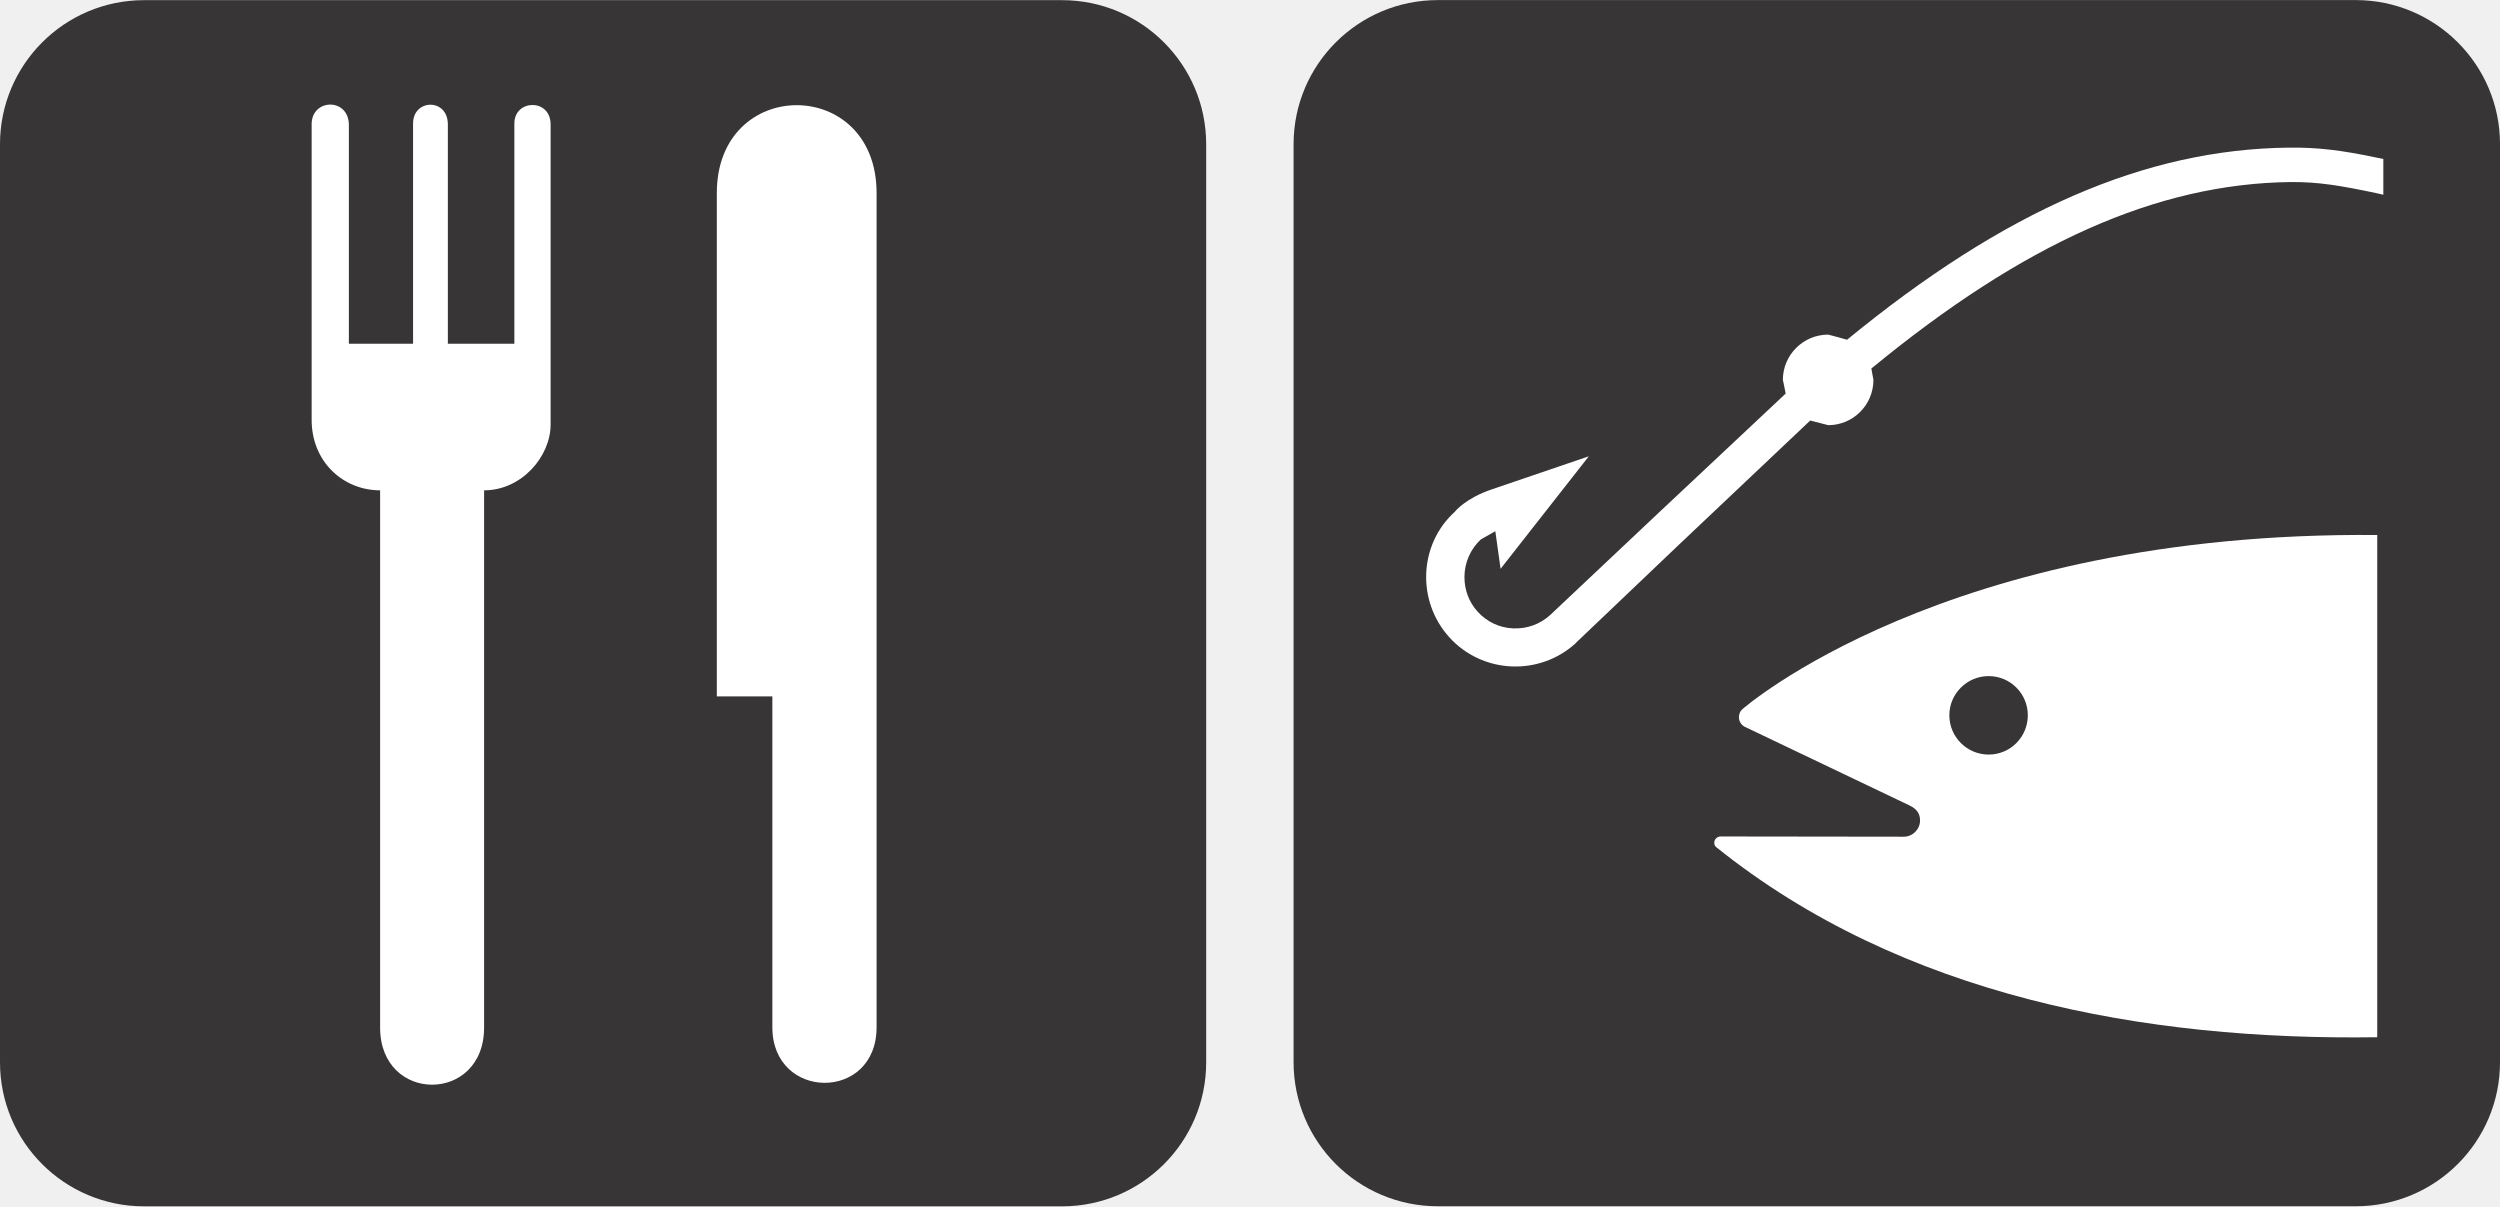
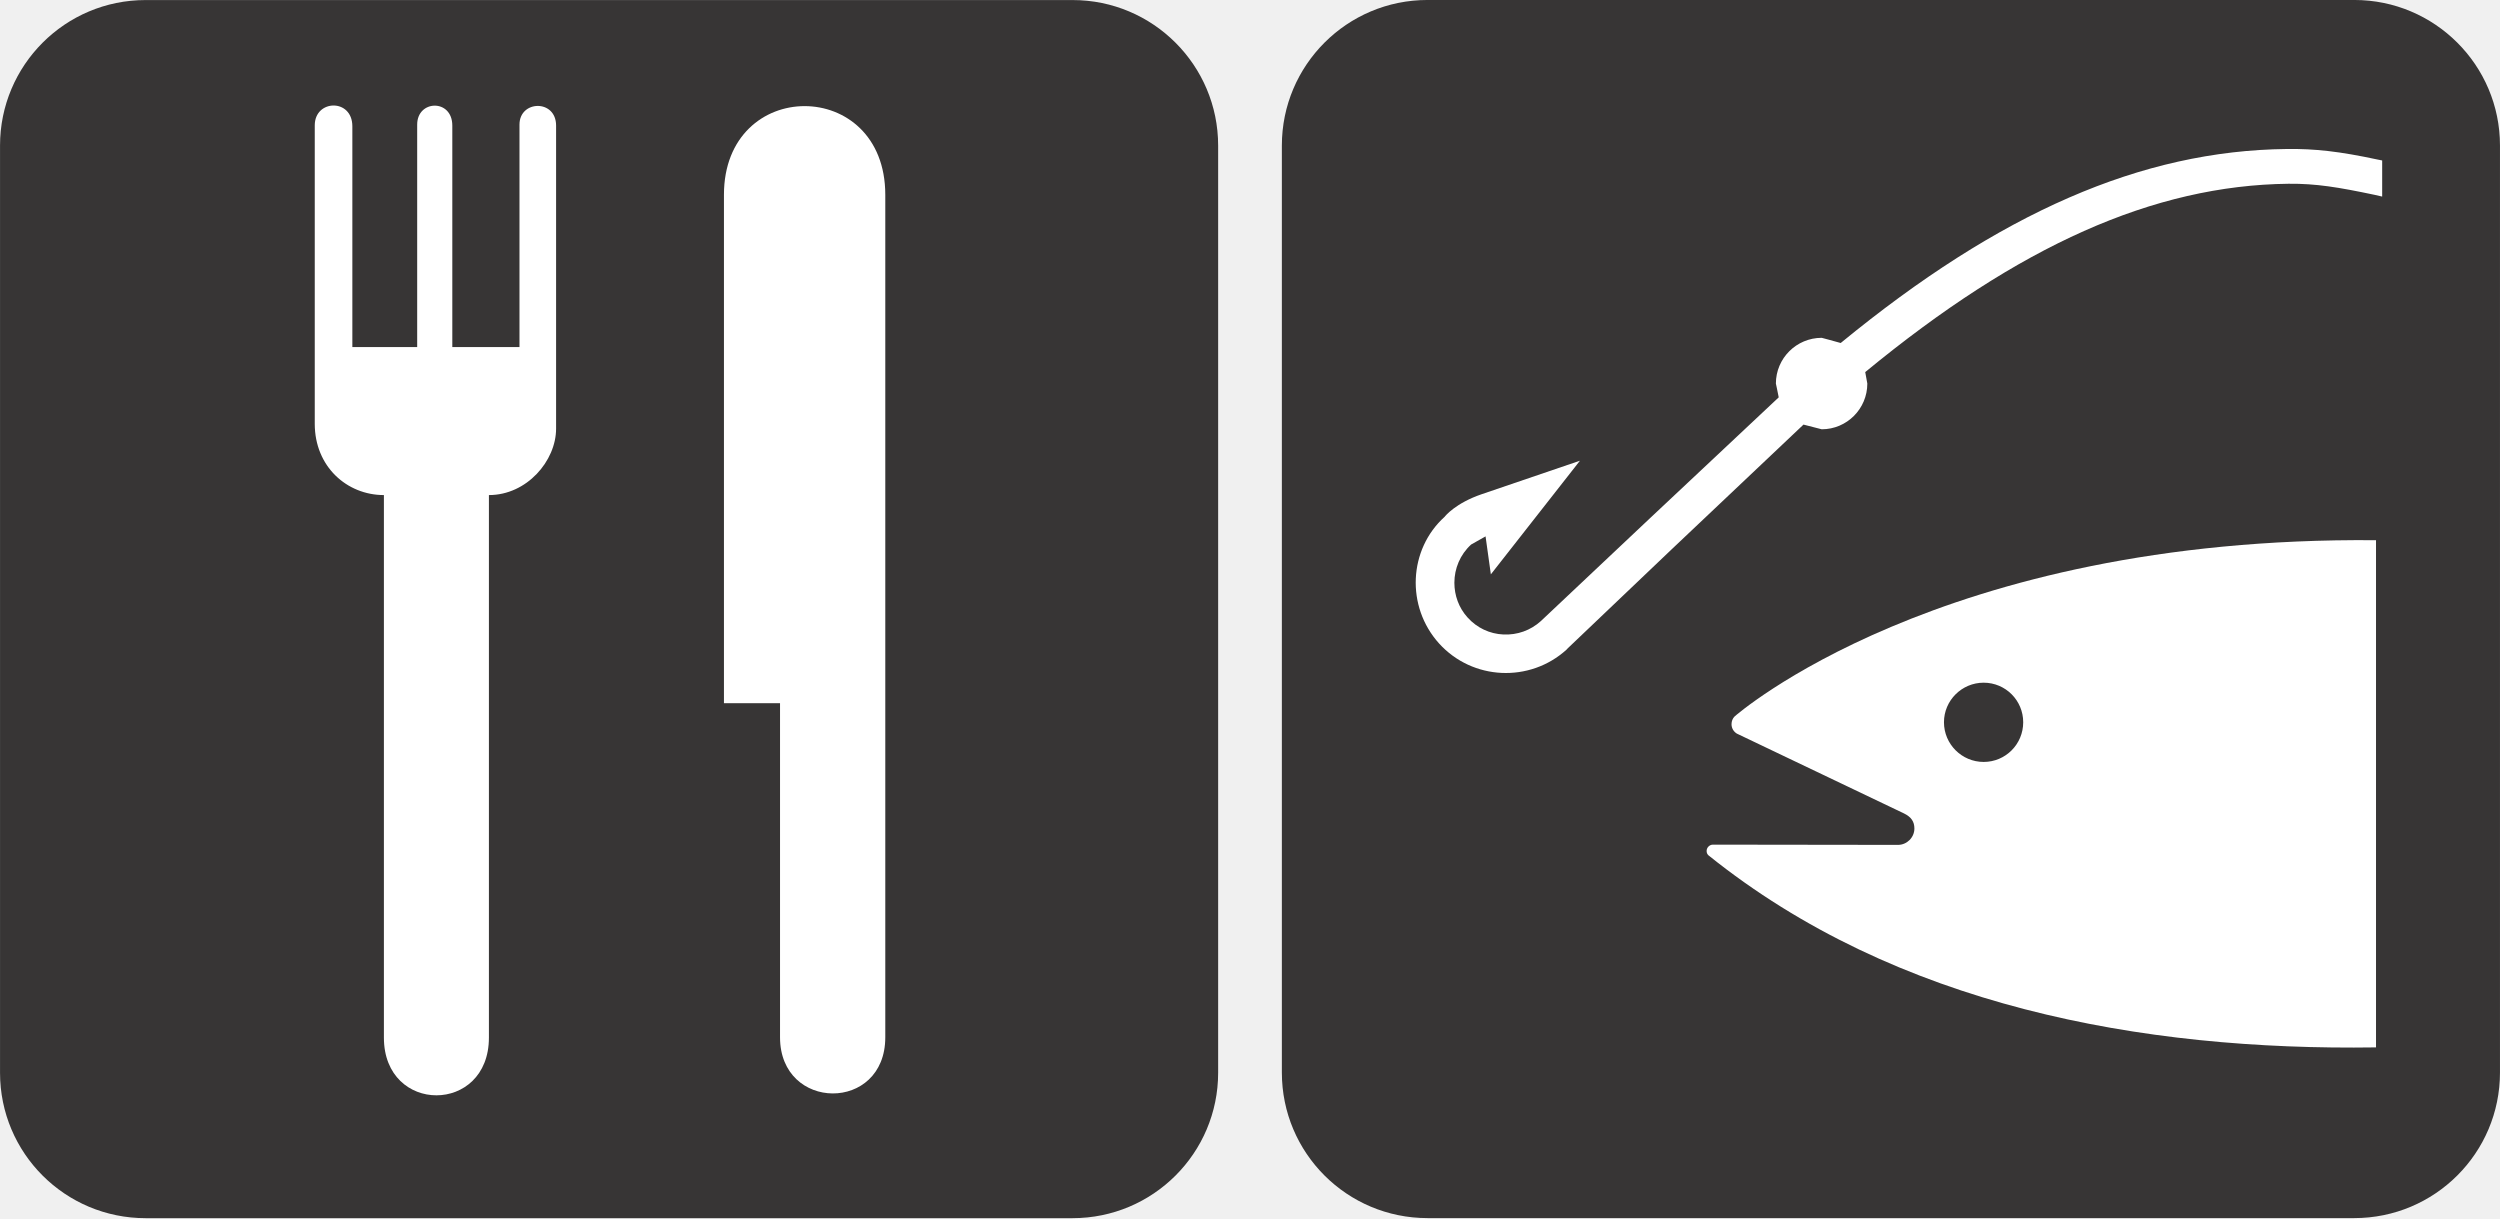
- <svg xmlns="http://www.w3.org/2000/svg" width="7.226mm" height="3.487mm" viewBox="0 0 25.605 12.354" id="svg3349" version="1.1">
+ <svg xmlns="http://www.w3.org/2000/svg" width="14.311mm" height="6.973mm" viewBox="0 0 50.708 24.708" id="svg3349" version="1.1">
  <defs id="defs3351" />
-   <g id="layer1" transform="translate(-127.9112,-443.4159)">
-     <g id="g3476" transform="translate(0,3.6865015e-5)">
-       <g id="g20619" transform="matrix(1.25,0,0,-1.25,83.10383,1656.878)">
-         <g id="g7298" transform="translate(37.0264,970.5689)">
-           <path d="m 0,0 c -0.54,0 -0.98,-0.44 -0.98,-0.981 l 0,-7.522 c 0,-0.54 0.44,-0.979 0.98,-0.979 l 7.521,0 c 0.541,0 0.981,0.439 0.981,0.979 l 0,7.522 C 8.502,-0.44 8.062,0 7.521,0 L 0,0 Z" style="fill:#ffffff;fill-opacity:1;fill-rule:nonzero;stroke:none" id="path7300" />
-         </g>
-         <g id="g7302" transform="translate(44.5479,960.8863)">
-           <path d="m 0,0 c 0.652,0 1.181,0.528 1.181,1.18 l 0,7.522 C 1.181,9.354 0.652,9.883 0,9.883 l -7.521,0 c -0.653,0 -1.181,-0.529 -1.181,-1.181 l 0,-7.522 C -8.702,0.528 -8.174,0 -7.521,0 L 0,0 Z" style="fill:#373535;fill-opacity:1;fill-rule:nonzero;stroke:none" id="path7304" />
-         </g>
-         <g id="g7306" transform="translate(40.3574,967.292)">
-           <path d="m 0,0 c 0,-0.261 -0.237,-0.539 -0.545,-0.539 l 0,-4.402 c 0,-0.624 -0.852,-0.624 -0.852,0 l 0,4.402 c -0.3,0 -0.561,0.231 -0.561,0.578 l 0,2.422 c 0,0.211 0.305,0.22 0.305,-0.008 l 0,-1.791 0.255,0 0.294,0 -0.023,0 0,1.805 c 0,0.202 0.285,0.21 0.285,-0.008 l 0,-1.797 0.545,0 0,1.805 C -0.297,2.666 0,2.674 0,2.459 L 0,0 Z" style="fill:#ffffff;fill-opacity:1;fill-rule:nonzero;stroke:none" id="path7308" />
-         </g>
-         <g id="g7310" transform="translate(43.0283,969.1895)">
-           <path d="m 0,0 0,-6.836 c 0,-0.611 -0.854,-0.603 -0.854,0 l 0,2.711 -0.455,0 0,4.125 C -1.309,0.959 0,0.959 0,0" style="fill:#ffffff;fill-opacity:1;fill-rule:nonzero;stroke:none" id="path7312" />
+   <g id="layer1" transform="translate(-102.8356,-430.4117)">
+     <g id="g3348">
+       <g transform="matrix(2.00004,0,0,2.00004,-152.992,-456.4379)" id="g3476">
+         <g transform="matrix(1.25,0,0,-1.25,83.10383,1656.878)" id="g20619">
+           <g transform="translate(37.0264,970.5689)" id="g7298">
+             <path id="path7300" style="fill:#ffffff;fill-opacity:1;fill-rule:nonzero;stroke:none" d="m 0,0 c -0.54,0 -0.98,-0.44 -0.98,-0.981 l 0,-7.522 c 0,-0.54 0.44,-0.979 0.98,-0.979 l 7.521,0 c 0.541,0 0.981,0.439 0.981,0.979 l 0,7.522 C 8.502,-0.44 8.062,0 7.521,0 L 0,0 Z" />
+           </g>
+           <g transform="translate(44.5479,960.8863)" id="g7302">
+             <path id="path7304" style="fill:#373535;fill-opacity:1;fill-rule:nonzero;stroke:none" d="m 0,0 c 0.652,0 1.181,0.528 1.181,1.18 l 0,7.522 C 1.181,9.354 0.652,9.883 0,9.883 l -7.521,0 c -0.653,0 -1.181,-0.529 -1.181,-1.181 l 0,-7.522 C -8.702,0.528 -8.174,0 -7.521,0 L 0,0 Z" />
+           </g>
+           <g transform="translate(40.3574,967.292)" id="g7306">
+             <path id="path7308" style="fill:#ffffff;fill-opacity:1;fill-rule:nonzero;stroke:none" d="m 0,0 c 0,-0.261 -0.237,-0.539 -0.545,-0.539 l 0,-4.402 c 0,-0.624 -0.852,-0.624 -0.852,0 l 0,4.402 c -0.3,0 -0.561,0.231 -0.561,0.578 l 0,2.422 c 0,0.211 0.305,0.22 0.305,-0.008 l 0,-1.791 0.255,0 0.294,0 -0.023,0 0,1.805 c 0,0.202 0.285,0.21 0.285,-0.008 l 0,-1.797 0.545,0 0,1.805 C -0.297,2.666 0,2.674 0,2.459 L 0,0 Z" />
+           </g>
+           <g transform="translate(43.0283,969.1895)" id="g7310">
+             <path id="path7312" style="fill:#ffffff;fill-opacity:1;fill-rule:nonzero;stroke:none" d="m 0,0 0,-6.836 c 0,-0.611 -0.854,-0.603 -0.854,0 l 0,2.711 -0.455,0 0,4.125 C -1.309,0.959 0,0.959 0,0" />
+           </g>
        </g>
      </g>
-     </g>
-     <g transform="matrix(1.25,0,0,-1.25,96.35508,1672.752)" id="g20564">
-       <path d="m 37.025,983.269 c -0.542,0 -0.981,-0.44 -0.981,-0.981 l 0,-7.521 c 0,-0.541 0.439,-0.981 0.981,-0.981 l 7.521,0 c 0.542,0 0.982,0.44 0.982,0.981 l 0,7.521 c 0,0.541 -0.44,0.981 -0.982,0.981 l -7.521,0 z" style="fill:#ffffff;fill-opacity:1;fill-rule:nonzero;stroke:none" id="path6634" />
-       <path d="m 44.547,973.586 c 0.652,0 1.182,0.528 1.182,1.181 l 0,7.521 c 0,0.652 -0.53,1.181 -1.182,1.181 l -7.521,0 c -0.653,0 -1.182,-0.529 -1.182,-1.181 l 0,-7.521 c 0,-0.653 0.529,-1.181 1.182,-1.181 l 7.521,0 z" style="fill:#373535;fill-opacity:1;fill-rule:nonzero;stroke:none" id="path6638" />
-       <path d="m 44.723,974.971 c -1.904,-0.028 -3.895,0.335 -5.418,1.559 -0.01,0.01 -0.014,0.021 -0.014,0.035 0,0.028 0.024,0.051 0.051,0.051 l 1.502,-0.002 c 0.072,0 0.133,0.06 0.133,0.133 0,0.055 -0.025,0.093 -0.084,0.122 l -1.357,0.648 c -0.026,0.016 -0.043,0.044 -0.043,0.076 0,0.025 0.009,0.047 0.025,0.063 0,0 1.654,1.462 5.205,1.43 l 0,-4.115 z m -3.184,2.316 c 0.178,0 0.321,0.144 0.321,0.322 0,0.177 -0.143,0.321 -0.321,0.321 -0.177,0 -0.322,-0.144 -0.322,-0.321 0,-0.178 0.145,-0.322 0.322,-0.322" style="fill:#ffffff;fill-opacity:1;fill-rule:nonzero;stroke:none" id="path6642" />
-       <path d="m 43.998,982.26 c -1.177,-0.013 -2.328,-0.515 -3.619,-1.574 -0.048,0.014 -0.154,0.042 -0.154,0.042 -0.205,0 -0.372,-0.166 -0.372,-0.371 0,0 0.015,-0.069 0.023,-0.112 -0.039,-0.037 -1.043,-0.979 -1.043,-0.979 l -0.887,-0.836 c -0.084,-0.076 -0.191,-0.114 -0.304,-0.109 -0.112,0.005 -0.215,0.054 -0.29,0.137 -0.073,0.08 -0.108,0.181 -0.108,0.283 0,0.114 0.046,0.228 0.136,0.31 0,0 0.067,0.037 0.117,0.066 0.011,-0.076 0.043,-0.308 0.043,-0.308 l 0.723,0.922 -0.798,-0.272 c -0.211,-0.072 -0.297,-0.178 -0.3,-0.183 -0.293,-0.264 -0.316,-0.728 -0.045,-1.028 0.271,-0.299 0.736,-0.321 1.035,-0.049 l 0.008,0.009 0.841,0.801 c 0,0 1.039,0.983 1.073,1.015 0.05,-0.013 0.148,-0.038 0.148,-0.038 0.204,0 0.37,0.166 0.37,0.371 0,0 -0.01,0.054 -0.017,0.093 1.249,1.028 2.341,1.515 3.435,1.528 0.224,0.002 0.404,-0.028 0.699,-0.09 l 0.061,-0.014 0,0.293 -0.04,0.008 c -0.304,0.065 -0.504,0.088 -0.735,0.085" style="fill:#ffffff;fill-opacity:1;fill-rule:nonzero;stroke:none" id="path6646" />
+       <g id="g20564" transform="matrix(2.499545,0,0,-2.500051,39.24214,2889.134)">
+         <path id="path6634" style="fill:#ffffff;fill-opacity:1;fill-rule:nonzero;stroke:none" d="m 37.025,983.269 c -0.542,0 -0.981,-0.44 -0.981,-0.981 l 0,-7.521 c 0,-0.541 0.439,-0.981 0.981,-0.981 l 7.521,0 c 0.542,0 0.982,0.44 0.982,0.981 l 0,7.521 c 0,0.541 -0.44,0.981 -0.982,0.981 l -7.521,0 z" />
+         <path id="path6638" style="fill:#373535;fill-opacity:1;fill-rule:nonzero;stroke:none" d="m 44.547,973.586 c 0.652,0 1.182,0.528 1.182,1.181 l 0,7.521 c 0,0.652 -0.53,1.181 -1.182,1.181 l -7.521,0 c -0.653,0 -1.182,-0.529 -1.182,-1.181 l 0,-7.521 c 0,-0.653 0.529,-1.181 1.182,-1.181 l 7.521,0 z" />
+         <path id="path6642" style="fill:#ffffff;fill-opacity:1;fill-rule:nonzero;stroke:none" d="m 44.723,974.971 c -1.904,-0.028 -3.895,0.335 -5.418,1.559 -0.01,0.01 -0.014,0.021 -0.014,0.035 0,0.028 0.024,0.051 0.051,0.051 l 1.502,-0.002 c 0.072,0 0.133,0.06 0.133,0.133 0,0.055 -0.025,0.093 -0.084,0.122 l -1.357,0.648 c -0.026,0.016 -0.043,0.044 -0.043,0.076 0,0.025 0.009,0.047 0.025,0.063 0,0 1.654,1.462 5.205,1.43 l 0,-4.115 z m -3.184,2.316 c 0.178,0 0.321,0.144 0.321,0.322 0,0.177 -0.143,0.321 -0.321,0.321 -0.177,0 -0.322,-0.144 -0.322,-0.321 0,-0.178 0.145,-0.322 0.322,-0.322" />
+         <path id="path6646" style="fill:#ffffff;fill-opacity:1;fill-rule:nonzero;stroke:none" d="m 43.998,982.26 c -1.177,-0.013 -2.328,-0.515 -3.619,-1.574 -0.048,0.014 -0.154,0.042 -0.154,0.042 -0.205,0 -0.372,-0.166 -0.372,-0.371 0,0 0.015,-0.069 0.023,-0.112 -0.039,-0.037 -1.043,-0.979 -1.043,-0.979 l -0.887,-0.836 c -0.084,-0.076 -0.191,-0.114 -0.304,-0.109 -0.112,0.005 -0.215,0.054 -0.29,0.137 -0.073,0.08 -0.108,0.181 -0.108,0.283 0,0.114 0.046,0.228 0.136,0.31 0,0 0.067,0.037 0.117,0.066 0.011,-0.076 0.043,-0.308 0.043,-0.308 l 0.723,0.922 -0.798,-0.272 c -0.211,-0.072 -0.297,-0.178 -0.3,-0.183 -0.293,-0.264 -0.316,-0.728 -0.045,-1.028 0.271,-0.299 0.736,-0.321 1.035,-0.049 l 0.008,0.009 0.841,0.801 c 0,0 1.039,0.983 1.073,1.015 0.05,-0.013 0.148,-0.038 0.148,-0.038 0.204,0 0.37,0.166 0.37,0.371 0,0 -0.01,0.054 -0.017,0.093 1.249,1.028 2.341,1.515 3.435,1.528 0.224,0.002 0.404,-0.028 0.699,-0.09 l 0.061,-0.014 0,0.293 -0.04,0.008 c -0.304,0.065 -0.504,0.088 -0.735,0.085" />
+       </g>
    </g>
  </g>
</svg>
